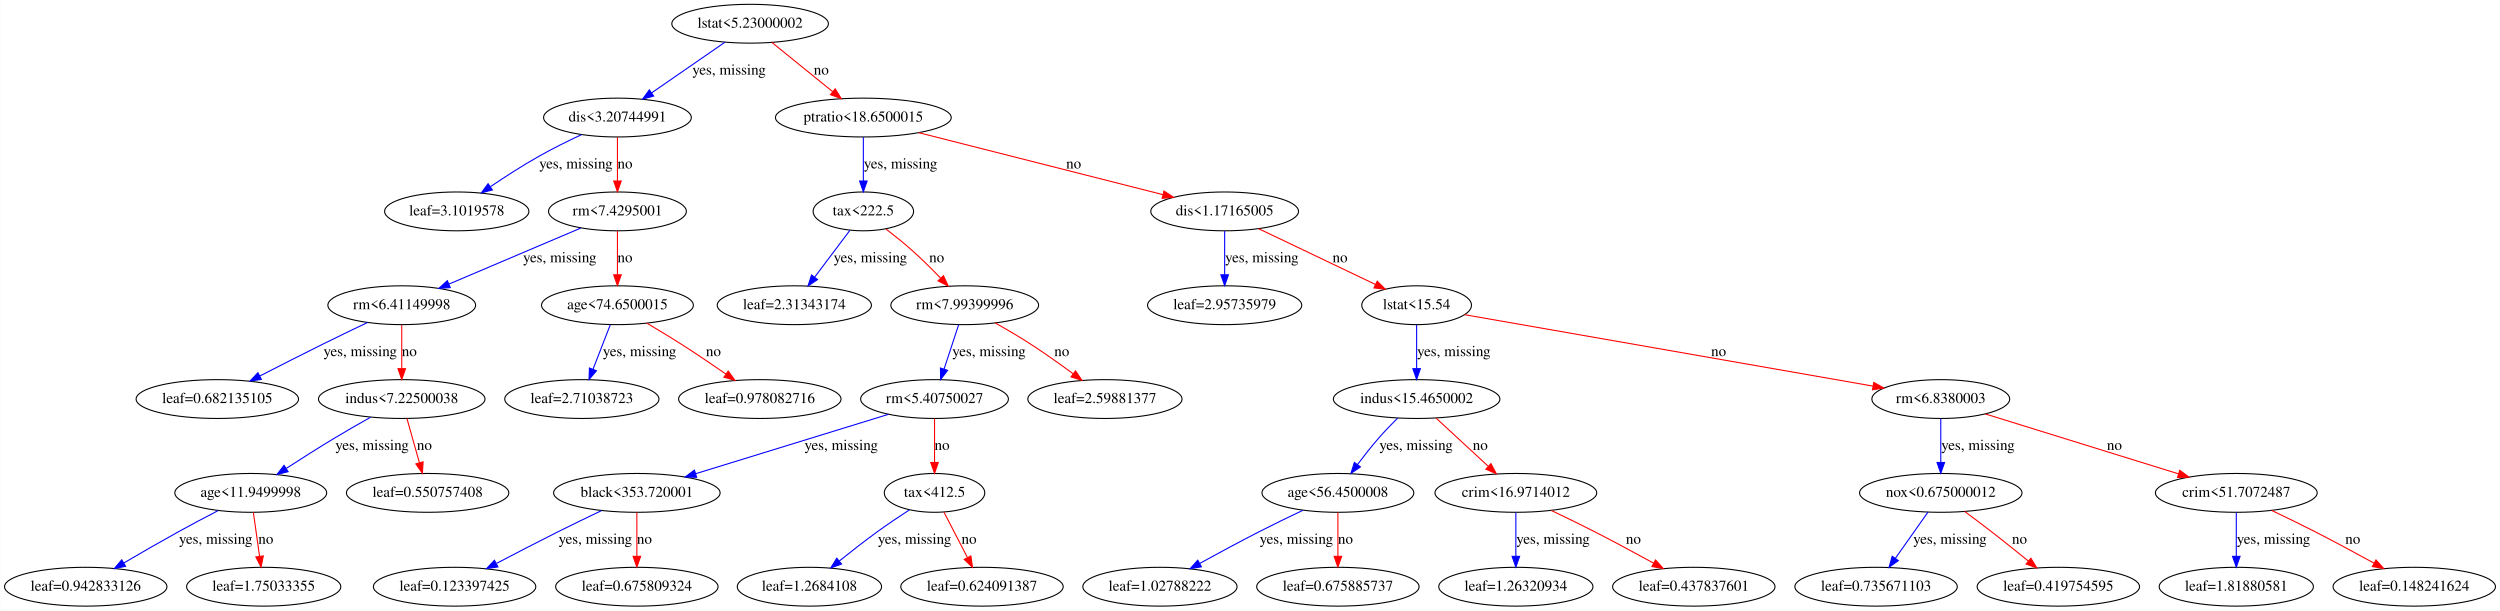
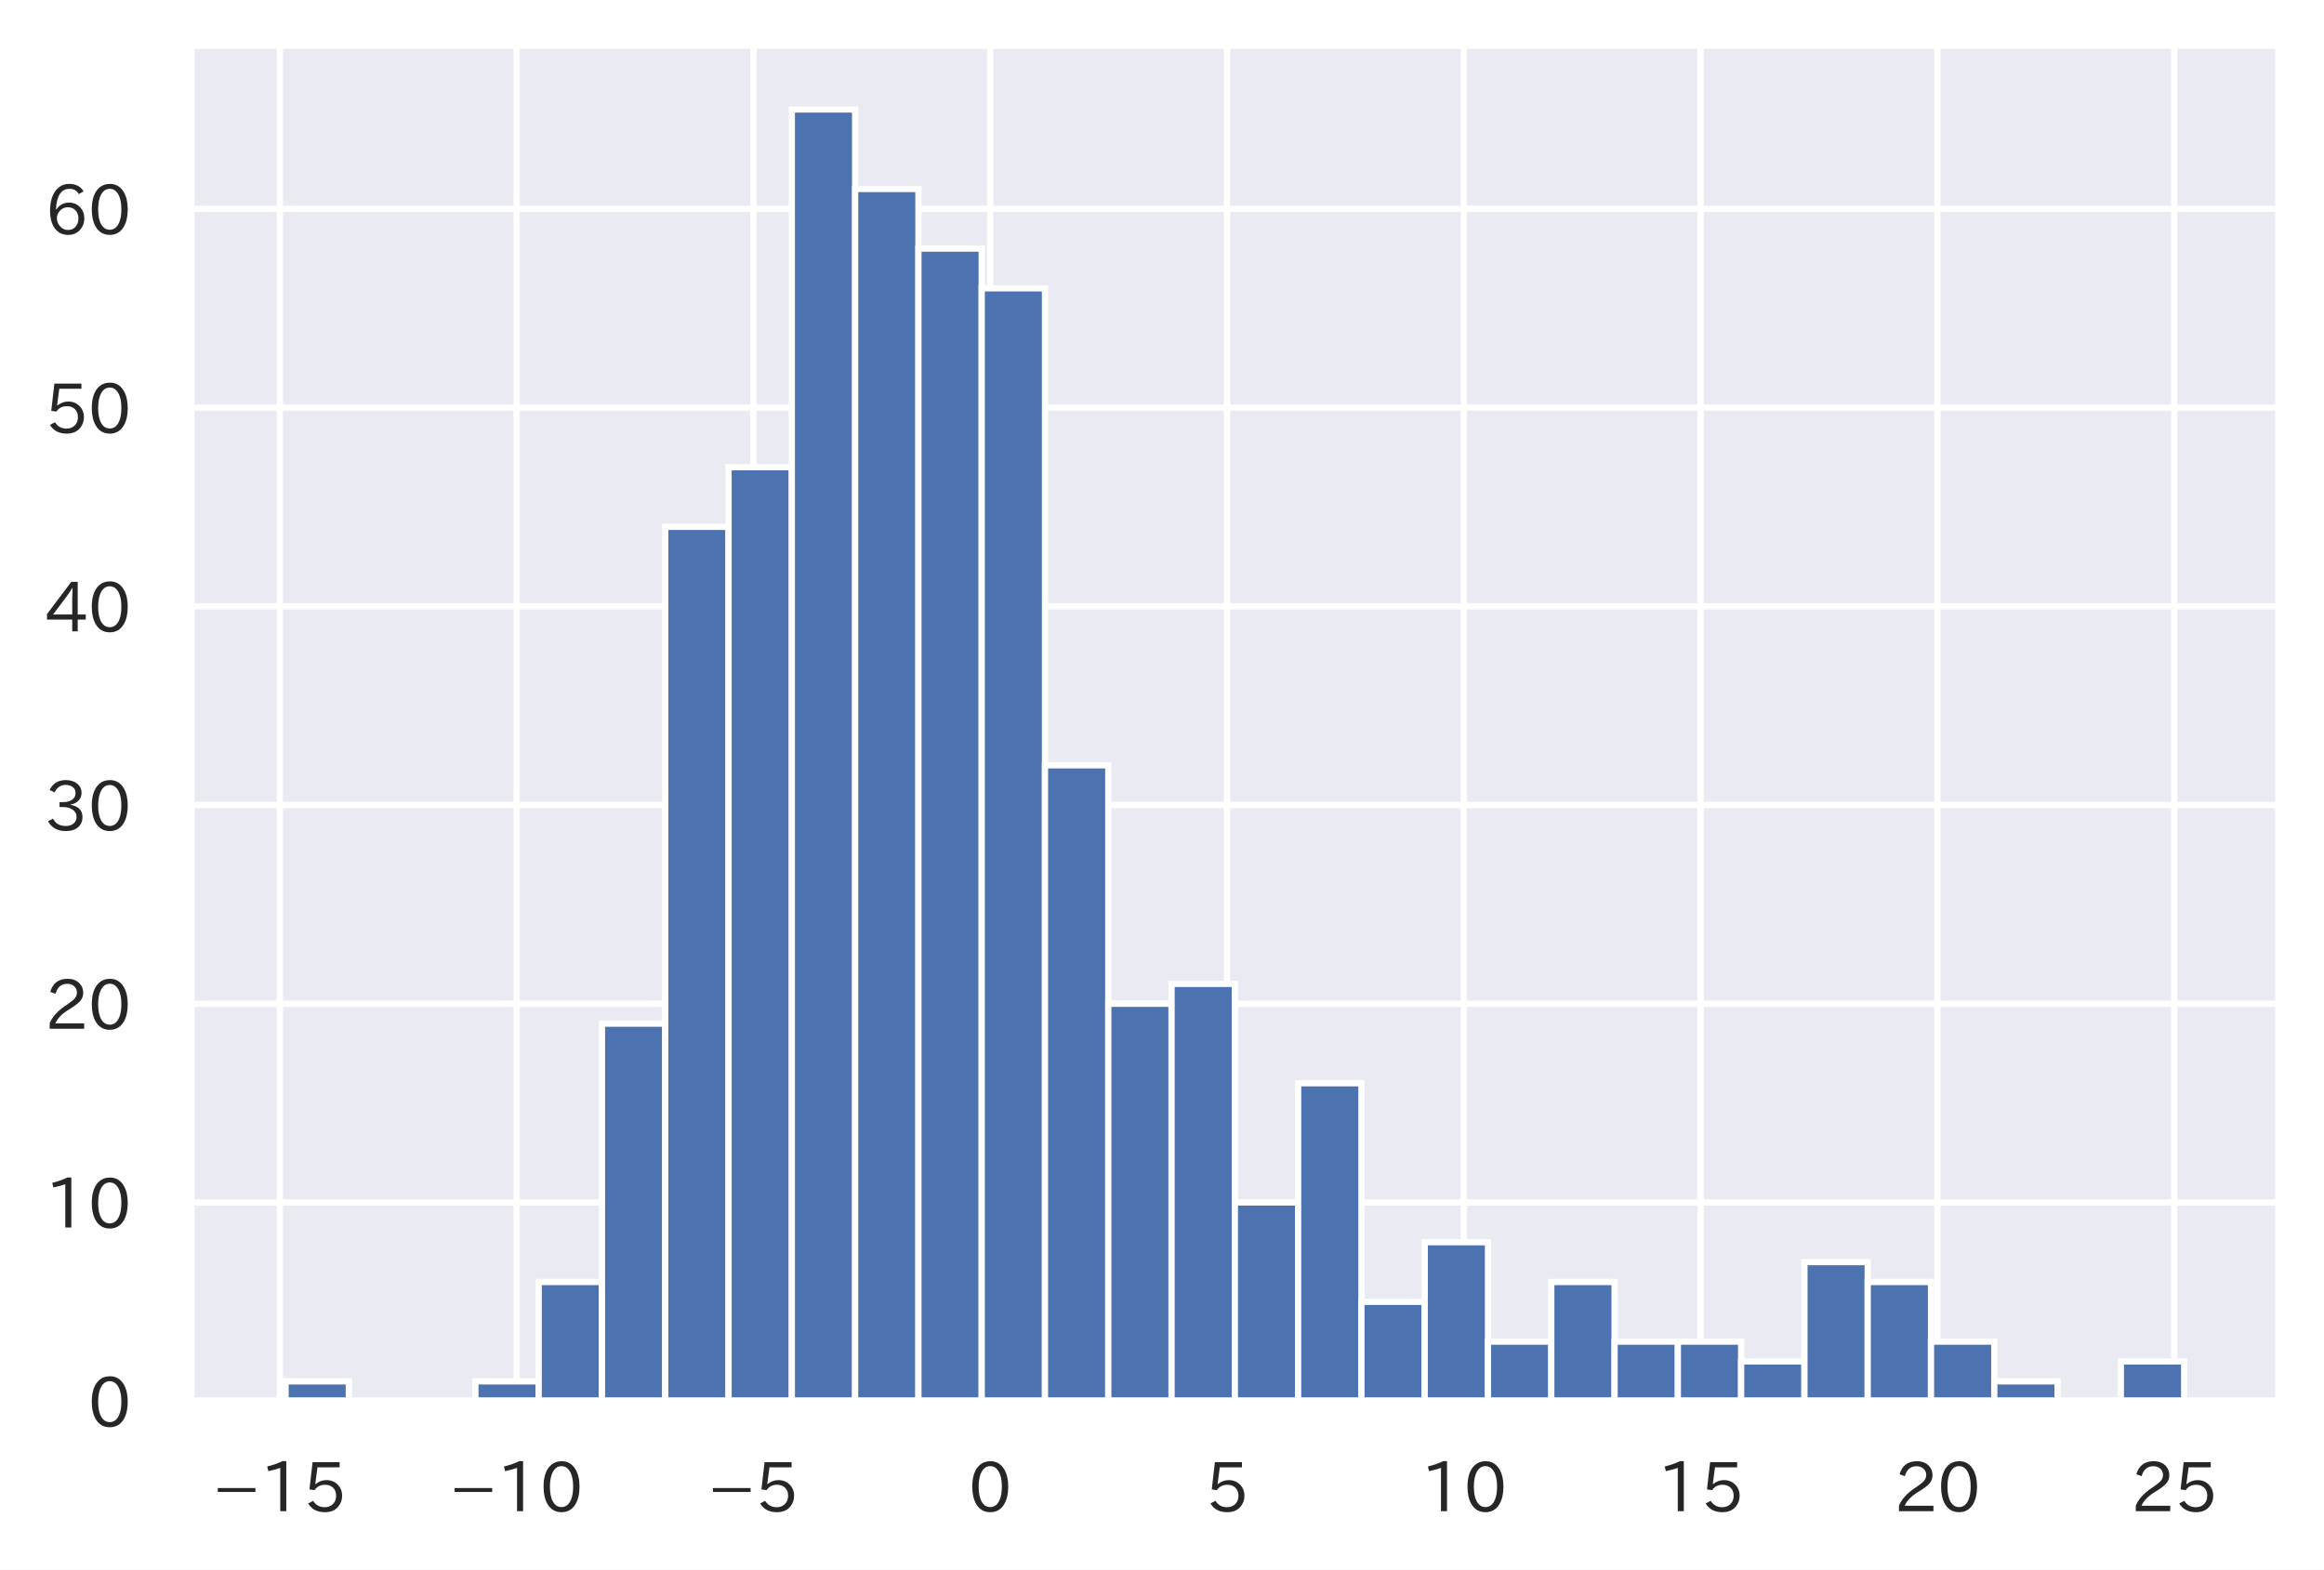
- <svg xmlns="http://www.w3.org/2000/svg" width="2318pt" height="566pt" viewBox="0.00 0.00 2317.79 566.00">
-   <g id="graph0" class="graph" transform="scale(1 1) rotate(0) translate(4 562)">
-     <polygon fill="white" stroke="transparent" points="-4,4 -4,-562 2313.79,-562 2313.79,4 -4,4" />
-     <g id="node1" class="node">
-       <ellipse fill="none" stroke="black" cx="691.39" cy="-540" rx="72.59" ry="18" />
-       <text text-anchor="middle" x="691.39" y="-536.3" font-family="Times,serif" font-size="14.00">lstat&lt;5.23000002</text>
+ <svg xmlns="http://www.w3.org/2000/svg" xmlns:xlink="http://www.w3.org/1999/xlink" height="251.67pt" version="1.1" viewBox="0 0 372.557 251.67" width="372.557pt">
+   <defs>
+     <style type="text/css">*{stroke-linecap:butt;stroke-linejoin:round;}</style>
+   </defs>
+   <g id="figure_1">
+     <g id="patch_1">
+       <path d="M 0 251.67  L 372.557 251.67  L 372.557 0  L 0 0  z " style="fill:#ffffff;" />
    </g>
-     <g id="node2" class="node">
-       <ellipse fill="none" stroke="black" cx="568.39" cy="-453" rx="68.49" ry="18" />
-       <text text-anchor="middle" x="568.39" y="-449.3" font-family="Times,serif" font-size="14.00">dis&lt;3.20744991</text>
-     </g>
-     <g id="edge1" class="edge">
-       <path fill="none" stroke="#0000ff" d="M667.97,-522.81C648.73,-509.52 621.3,-490.56 600.1,-475.91" />
-       <polygon fill="#0000ff" stroke="#0000ff" points="601.95,-472.93 591.73,-470.13 597.97,-478.69 601.95,-472.93" />
-       <text text-anchor="middle" x="671.89" y="-492.8" font-family="Times,serif" font-size="14.00">yes, missing</text>
-     </g>
-     <g id="node3" class="node">
-       <ellipse fill="none" stroke="black" cx="796.39" cy="-453" rx="81.49" ry="18" />
-       <text text-anchor="middle" x="796.39" y="-449.3" font-family="Times,serif" font-size="14.00">ptratio&lt;18.6500015</text>
-     </g>
-     <g id="edge2" class="edge">
-       <path fill="none" stroke="#ff0000" d="M711.64,-522.61C727.66,-509.64 750.22,-491.38 768.04,-476.95" />
-       <polygon fill="#ff0000" stroke="#ff0000" points="770.28,-479.64 775.85,-470.63 765.88,-474.2 770.28,-479.64" />
-       <text text-anchor="middle" x="757.39" y="-492.8" font-family="Times,serif" font-size="14.00">no</text>
-     </g>
-     <g id="node4" class="node">
-       <ellipse fill="none" stroke="black" cx="419.39" cy="-366" rx="66.89" ry="18" />
-       <text text-anchor="middle" x="419.39" y="-362.3" font-family="Times,serif" font-size="14.00">leaf=3.1019578</text>
-     </g>
-     <g id="edge3" class="edge">
-       <path fill="none" stroke="#0000ff" d="M535.21,-437.24C522.55,-431.32 508.12,-424.19 495.39,-417 480.28,-408.46 464.13,-398.03 450.63,-388.92" />
-       <polygon fill="#0000ff" stroke="#0000ff" points="452.4,-385.89 442.17,-383.15 448.46,-391.67 452.4,-385.89" />
-       <text text-anchor="middle" x="529.89" y="-405.8" font-family="Times,serif" font-size="14.00">yes, missing</text>
-     </g>
-     <g id="node5" class="node">
-       <ellipse fill="none" stroke="black" cx="568.39" cy="-366" rx="63.89" ry="18" />
-       <text text-anchor="middle" x="568.39" y="-362.3" font-family="Times,serif" font-size="14.00">rm&lt;7.4295001</text>
-     </g>
-     <g id="edge4" class="edge">
-       <path fill="none" stroke="#ff0000" d="M568.39,-434.8C568.39,-423.16 568.39,-407.55 568.39,-394.24" />
-       <polygon fill="#ff0000" stroke="#ff0000" points="571.89,-394.18 568.39,-384.18 564.89,-394.18 571.89,-394.18" />
-       <text text-anchor="middle" x="575.39" y="-405.8" font-family="Times,serif" font-size="14.00">no</text>
-     </g>
-     <g id="node16" class="node">
-       <ellipse fill="none" stroke="black" cx="796.39" cy="-366" rx="46.59" ry="18" />
-       <text text-anchor="middle" x="796.39" y="-362.3" font-family="Times,serif" font-size="14.00">tax&lt;222.5</text>
-     </g>
-     <g id="edge15" class="edge">
-       <path fill="none" stroke="#0000ff" d="M796.39,-434.8C796.39,-423.16 796.39,-407.55 796.39,-394.24" />
-       <polygon fill="#0000ff" stroke="#0000ff" points="799.89,-394.18 796.39,-384.18 792.89,-394.18 799.89,-394.18" />
-       <text text-anchor="middle" x="830.89" y="-405.8" font-family="Times,serif" font-size="14.00">yes, missing</text>
-     </g>
-     <g id="node17" class="node">
-       <ellipse fill="none" stroke="black" cx="1131.39" cy="-366" rx="68.49" ry="18" />
-       <text text-anchor="middle" x="1131.39" y="-362.3" font-family="Times,serif" font-size="14.00">dis&lt;1.17165005</text>
-     </g>
-     <g id="edge16" class="edge">
-       <path fill="none" stroke="#ff0000" d="M847.64,-439C908.7,-423.5 1010.45,-397.69 1074.08,-381.54" />
-       <polygon fill="#ff0000" stroke="#ff0000" points="1075.12,-384.89 1083.95,-379.04 1073.4,-378.1 1075.12,-384.89" />
-       <text text-anchor="middle" x="991.39" y="-405.8" font-family="Times,serif" font-size="14.00">no</text>
-     </g>
-     <g id="node6" class="node">
-       <ellipse fill="none" stroke="black" cx="368.39" cy="-279" rx="68.49" ry="18" />
-       <text text-anchor="middle" x="368.39" y="-275.3" font-family="Times,serif" font-size="14.00">rm&lt;6.41149998</text>
-     </g>
-     <g id="edge5" class="edge">
-       <path fill="none" stroke="#0000ff" d="M534.47,-350.58C500.81,-336.28 449.07,-314.29 412.3,-298.66" />
-       <polygon fill="#0000ff" stroke="#0000ff" points="413.39,-295.32 402.82,-294.63 410.66,-301.77 413.39,-295.32" />
-       <text text-anchor="middle" x="514.89" y="-318.8" font-family="Times,serif" font-size="14.00">yes, missing</text>
-     </g>
-     <g id="node7" class="node">
-       <ellipse fill="none" stroke="black" cx="568.39" cy="-279" rx="70.39" ry="18" />
-       <text text-anchor="middle" x="568.39" y="-275.3" font-family="Times,serif" font-size="14.00">age&lt;74.6500015</text>
-     </g>
-     <g id="edge6" class="edge">
-       <path fill="none" stroke="#ff0000" d="M568.39,-347.8C568.39,-336.16 568.39,-320.55 568.39,-307.24" />
-       <polygon fill="#ff0000" stroke="#ff0000" points="571.89,-307.18 568.39,-297.18 564.89,-307.18 571.89,-307.18" />
-       <text text-anchor="middle" x="575.39" y="-318.8" font-family="Times,serif" font-size="14.00">no</text>
-     </g>
-     <g id="node8" class="node">
-       <ellipse fill="none" stroke="black" cx="197.39" cy="-192" rx="75.29" ry="18" />
-       <text text-anchor="middle" x="197.39" y="-188.3" font-family="Times,serif" font-size="14.00">leaf=0.682135105</text>
-     </g>
-     <g id="edge7" class="edge">
-       <path fill="none" stroke="#0000ff" d="M336.69,-263.01C323.84,-256.88 308.87,-249.67 295.39,-243 276,-233.41 254.59,-222.52 236.74,-213.35" />
-       <polygon fill="#0000ff" stroke="#0000ff" points="238.25,-210.19 227.75,-208.73 235.05,-216.42 238.25,-210.19" />
-       <text text-anchor="middle" x="329.89" y="-231.8" font-family="Times,serif" font-size="14.00">yes, missing</text>
-     </g>
-     <g id="node9" class="node">
-       <ellipse fill="none" stroke="black" cx="368.39" cy="-192" rx="77.19" ry="18" />
-       <text text-anchor="middle" x="368.39" y="-188.3" font-family="Times,serif" font-size="14.00">indus&lt;7.22500038</text>
-     </g>
-     <g id="edge8" class="edge">
-       <path fill="none" stroke="#ff0000" d="M368.39,-260.8C368.39,-249.16 368.39,-233.55 368.39,-220.24" />
-       <polygon fill="#ff0000" stroke="#ff0000" points="371.89,-220.18 368.39,-210.18 364.89,-220.18 371.89,-220.18" />
-       <text text-anchor="middle" x="375.39" y="-231.8" font-family="Times,serif" font-size="14.00">no</text>
-     </g>
-     <g id="node14" class="node">
-       <ellipse fill="none" stroke="black" cx="535.39" cy="-192" rx="71.49" ry="18" />
-       <text text-anchor="middle" x="535.39" y="-188.3" font-family="Times,serif" font-size="14.00">leaf=2.71038723</text>
-     </g>
-     <g id="edge13" class="edge">
-       <path fill="none" stroke="#0000ff" d="M561.72,-260.8C557.15,-249.05 551.02,-233.24 545.81,-219.84" />
-       <polygon fill="#0000ff" stroke="#0000ff" points="548.94,-218.23 542.06,-210.18 542.42,-220.76 548.94,-218.23" />
-       <text text-anchor="middle" x="588.89" y="-231.8" font-family="Times,serif" font-size="14.00">yes, missing</text>
-     </g>
-     <g id="node15" class="node">
-       <ellipse fill="none" stroke="black" cx="700.39" cy="-192" rx="75.29" ry="18" />
-       <text text-anchor="middle" x="700.39" y="-188.3" font-family="Times,serif" font-size="14.00">leaf=0.978082716</text>
-     </g>
-     <g id="edge14" class="edge">
-       <path fill="none" stroke="#ff0000" d="M595.64,-262.34C605.71,-256.42 617.15,-249.53 627.39,-243 641.18,-234.2 656.12,-224.08 668.87,-215.25" />
-       <polygon fill="#ff0000" stroke="#ff0000" points="671.1,-217.96 677.31,-209.38 667.1,-212.22 671.1,-217.96" />
-       <text text-anchor="middle" x="657.39" y="-231.8" font-family="Times,serif" font-size="14.00">no</text>
-     </g>
-     <g id="node10" class="node">
-       <ellipse fill="none" stroke="black" cx="228.39" cy="-105" rx="70.39" ry="18" />
-       <text text-anchor="middle" x="228.39" y="-101.3" font-family="Times,serif" font-size="14.00">age&lt;11.9499998</text>
-     </g>
-     <g id="edge9" class="edge">
-       <path fill="none" stroke="#0000ff" d="M339.49,-175.13C328.99,-169.25 317.09,-162.44 306.39,-156 291.47,-147.02 275.22,-136.69 261.43,-127.76" />
-       <polygon fill="#0000ff" stroke="#0000ff" points="263.05,-124.64 252.76,-122.12 259.24,-130.51 263.05,-124.64" />
-       <text text-anchor="middle" x="340.89" y="-144.8" font-family="Times,serif" font-size="14.00">yes, missing</text>
-     </g>
-     <g id="node11" class="node">
-       <ellipse fill="none" stroke="black" cx="392.39" cy="-105" rx="75.29" ry="18" />
-       <text text-anchor="middle" x="392.39" y="-101.3" font-family="Times,serif" font-size="14.00">leaf=0.550757408</text>
-     </g>
-     <g id="edge10" class="edge">
-       <path fill="none" stroke="#ff0000" d="M373.25,-173.8C376.57,-162.05 381.03,-146.24 384.81,-132.84" />
-       <polygon fill="#ff0000" stroke="#ff0000" points="388.19,-133.75 387.54,-123.18 381.46,-131.85 388.19,-133.75" />
-       <text text-anchor="middle" x="389.39" y="-144.8" font-family="Times,serif" font-size="14.00">no</text>
-     </g>
-     <g id="node12" class="node">
-       <ellipse fill="none" stroke="black" cx="75.39" cy="-18" rx="75.29" ry="18" />
-       <text text-anchor="middle" x="75.39" y="-14.3" font-family="Times,serif" font-size="14.00">leaf=0.942833126</text>
-     </g>
-     <g id="edge11" class="edge">
-       <path fill="none" stroke="#0000ff" d="M198.22,-88.61C186.64,-82.6 173.34,-75.59 161.39,-69 144.58,-59.73 126.15,-49.08 110.68,-40" />
-       <polygon fill="#0000ff" stroke="#0000ff" points="112.34,-36.91 101.95,-34.85 108.79,-42.94 112.34,-36.91" />
-       <text text-anchor="middle" x="195.89" y="-57.8" font-family="Times,serif" font-size="14.00">yes, missing</text>
-     </g>
-     <g id="node13" class="node">
-       <ellipse fill="none" stroke="black" cx="240.39" cy="-18" rx="71.49" ry="18" />
-       <text text-anchor="middle" x="240.39" y="-14.3" font-family="Times,serif" font-size="14.00">leaf=1.75033355</text>
-     </g>
-     <g id="edge12" class="edge">
-       <path fill="none" stroke="#ff0000" d="M230.82,-86.8C232.46,-75.16 234.67,-59.55 236.55,-46.24" />
-       <polygon fill="#ff0000" stroke="#ff0000" points="240.04,-46.57 237.97,-36.18 233.1,-45.59 240.04,-46.57" />
-       <text text-anchor="middle" x="242.39" y="-57.8" font-family="Times,serif" font-size="14.00">no</text>
-     </g>
-     <g id="node18" class="node">
-       <ellipse fill="none" stroke="black" cx="732.39" cy="-279" rx="71.49" ry="18" />
-       <text text-anchor="middle" x="732.39" y="-275.3" font-family="Times,serif" font-size="14.00">leaf=2.31343174</text>
-     </g>
-     <g id="edge17" class="edge">
-       <path fill="none" stroke="#0000ff" d="M784.05,-348.61C774.79,-336.31 761.93,-319.23 751.37,-305.2" />
-       <polygon fill="#0000ff" stroke="#0000ff" points="753.94,-302.8 745.13,-296.92 748.35,-307.01 753.94,-302.8" />
-       <text text-anchor="middle" x="802.89" y="-318.8" font-family="Times,serif" font-size="14.00">yes, missing</text>
-     </g>
-     <g id="node19" class="node">
-       <ellipse fill="none" stroke="black" cx="890.39" cy="-279" rx="68.49" ry="18" />
-       <text text-anchor="middle" x="890.39" y="-275.3" font-family="Times,serif" font-size="14.00">rm&lt;7.99399996</text>
-     </g>
-     <g id="edge18" class="edge">
-       <path fill="none" stroke="#ff0000" d="M817.47,-349.54C825.18,-343.64 833.86,-336.72 841.39,-330 850.42,-321.95 859.84,-312.6 867.97,-304.18" />
-       <polygon fill="#ff0000" stroke="#ff0000" points="870.67,-306.42 875.04,-296.77 865.6,-301.59 870.67,-306.42" />
-       <text text-anchor="middle" x="864.39" y="-318.8" font-family="Times,serif" font-size="14.00">no</text>
-     </g>
-     <g id="node28" class="node">
-       <ellipse fill="none" stroke="black" cx="1131.39" cy="-279" rx="71.49" ry="18" />
-       <text text-anchor="middle" x="1131.39" y="-275.3" font-family="Times,serif" font-size="14.00">leaf=2.95735979</text>
-     </g>
-     <g id="edge27" class="edge">
-       <path fill="none" stroke="#0000ff" d="M1131.39,-347.8C1131.39,-336.16 1131.39,-320.55 1131.39,-307.24" />
-       <polygon fill="#0000ff" stroke="#0000ff" points="1134.89,-307.18 1131.39,-297.18 1127.89,-307.18 1134.89,-307.18" />
-       <text text-anchor="middle" x="1165.89" y="-318.8" font-family="Times,serif" font-size="14.00">yes, missing</text>
-     </g>
-     <g id="node29" class="node">
-       <ellipse fill="none" stroke="black" cx="1309.39" cy="-279" rx="50.89" ry="18" />
-       <text text-anchor="middle" x="1309.39" y="-275.3" font-family="Times,serif" font-size="14.00">lstat&lt;15.54</text>
-     </g>
-     <g id="edge28" class="edge">
-       <path fill="none" stroke="#ff0000" d="M1162.81,-350C1193.06,-335.55 1238.86,-313.68 1271.2,-298.24" />
-       <polygon fill="#ff0000" stroke="#ff0000" points="1272.84,-301.33 1280.36,-293.87 1269.83,-295.02 1272.84,-301.33" />
-       <text text-anchor="middle" x="1238.39" y="-318.8" font-family="Times,serif" font-size="14.00">no</text>
-     </g>
-     <g id="node20" class="node">
-       <ellipse fill="none" stroke="black" cx="862.39" cy="-192" rx="68.49" ry="18" />
-       <text text-anchor="middle" x="862.39" y="-188.3" font-family="Times,serif" font-size="14.00">rm&lt;5.40750027</text>
-     </g>
-     <g id="edge19" class="edge">
-       <path fill="none" stroke="#0000ff" d="M884.73,-260.8C880.86,-249.05 875.65,-233.24 871.24,-219.84" />
-       <polygon fill="#0000ff" stroke="#0000ff" points="874.5,-218.58 868.05,-210.18 867.86,-220.77 874.5,-218.58" />
-       <text text-anchor="middle" x="912.89" y="-231.8" font-family="Times,serif" font-size="14.00">yes, missing</text>
-     </g>
-     <g id="node21" class="node">
-       <ellipse fill="none" stroke="black" cx="1020.39" cy="-192" rx="71.49" ry="18" />
-       <text text-anchor="middle" x="1020.39" y="-188.3" font-family="Times,serif" font-size="14.00">leaf=2.59881377</text>
-     </g>
-     <g id="edge20" class="edge">
-       <path fill="none" stroke="#ff0000" d="M918.7,-262.58C929.13,-256.69 940.94,-249.76 951.39,-243 964.59,-234.47 978.71,-224.41 990.72,-215.56" />
-       <polygon fill="#ff0000" stroke="#ff0000" points="993.12,-218.14 999.05,-209.37 988.94,-212.52 993.12,-218.14" />
-       <text text-anchor="middle" x="980.39" y="-231.8" font-family="Times,serif" font-size="14.00">no</text>
-     </g>
-     <g id="node22" class="node">
-       <ellipse fill="none" stroke="black" cx="586.39" cy="-105" rx="77.19" ry="18" />
-       <text text-anchor="middle" x="586.39" y="-101.3" font-family="Times,serif" font-size="14.00">black&lt;353.720001</text>
-     </g>
-     <g id="edge21" class="edge">
-       <path fill="none" stroke="#0000ff" d="M819.87,-177.91C771.86,-163.12 693.6,-139.02 641.07,-122.84" />
-       <polygon fill="#0000ff" stroke="#0000ff" points="641.84,-119.41 631.25,-119.82 639.78,-126.1 641.84,-119.41" />
-       <text text-anchor="middle" x="775.89" y="-144.8" font-family="Times,serif" font-size="14.00">yes, missing</text>
-     </g>
-     <g id="node23" class="node">
-       <ellipse fill="none" stroke="black" cx="862.39" cy="-105" rx="46.59" ry="18" />
-       <text text-anchor="middle" x="862.39" y="-101.3" font-family="Times,serif" font-size="14.00">tax&lt;412.5</text>
-     </g>
-     <g id="edge22" class="edge">
-       <path fill="none" stroke="#ff0000" d="M862.39,-173.8C862.39,-162.16 862.39,-146.55 862.39,-133.24" />
-       <polygon fill="#ff0000" stroke="#ff0000" points="865.89,-133.18 862.39,-123.18 858.89,-133.18 865.89,-133.18" />
-       <text text-anchor="middle" x="869.39" y="-144.8" font-family="Times,serif" font-size="14.00">no</text>
-     </g>
-     <g id="node24" class="node">
-       <ellipse fill="none" stroke="black" cx="417.39" cy="-18" rx="75.29" ry="18" />
-       <text text-anchor="middle" x="417.39" y="-14.3" font-family="Times,serif" font-size="14.00">leaf=0.123397425</text>
-     </g>
-     <g id="edge23" class="edge">
-       <path fill="none" stroke="#0000ff" d="M553.58,-88.55C540.97,-82.54 526.47,-75.54 513.39,-69 494.53,-59.57 473.76,-48.8 456.38,-39.68" />
-       <polygon fill="#0000ff" stroke="#0000ff" points="457.58,-36.35 447.1,-34.8 454.32,-42.55 457.58,-36.35" />
-       <text text-anchor="middle" x="547.89" y="-57.8" font-family="Times,serif" font-size="14.00">yes, missing</text>
-     </g>
-     <g id="node25" class="node">
-       <ellipse fill="none" stroke="black" cx="586.39" cy="-18" rx="75.29" ry="18" />
-       <text text-anchor="middle" x="586.39" y="-14.3" font-family="Times,serif" font-size="14.00">leaf=0.675809324</text>
-     </g>
-     <g id="edge24" class="edge">
-       <path fill="none" stroke="#ff0000" d="M586.39,-86.8C586.39,-75.16 586.39,-59.55 586.39,-46.24" />
-       <polygon fill="#ff0000" stroke="#ff0000" points="589.89,-46.18 586.39,-36.18 582.89,-46.18 589.89,-46.18" />
-       <text text-anchor="middle" x="593.39" y="-57.8" font-family="Times,serif" font-size="14.00">no</text>
-     </g>
-     <g id="node26" class="node">
-       <ellipse fill="none" stroke="black" cx="746.39" cy="-18" rx="66.89" ry="18" />
-       <text text-anchor="middle" x="746.39" y="-14.3" font-family="Times,serif" font-size="14.00">leaf=1.2684108</text>
-     </g>
-     <g id="edge25" class="edge">
-       <path fill="none" stroke="#0000ff" d="M839.14,-89.27C829.77,-83.18 818.95,-75.92 809.39,-69 797.59,-60.44 784.94,-50.55 774.09,-41.84" />
-       <polygon fill="#0000ff" stroke="#0000ff" points="776.17,-39.01 766.19,-35.44 771.76,-44.45 776.17,-39.01" />
-       <text text-anchor="middle" x="843.89" y="-57.8" font-family="Times,serif" font-size="14.00">yes, missing</text>
-     </g>
-     <g id="node27" class="node">
-       <ellipse fill="none" stroke="black" cx="906.39" cy="-18" rx="75.29" ry="18" />
-       <text text-anchor="middle" x="906.39" y="-14.3" font-family="Times,serif" font-size="14.00">leaf=0.624091387</text>
-     </g>
-     <g id="edge26" class="edge">
-       <path fill="none" stroke="#ff0000" d="M871.09,-87.21C877.31,-75.18 885.82,-58.75 892.92,-45.03" />
-       <polygon fill="#ff0000" stroke="#ff0000" points="896.08,-46.54 897.57,-36.05 889.86,-43.32 896.08,-46.54" />
-       <text text-anchor="middle" x="894.39" y="-57.8" font-family="Times,serif" font-size="14.00">no</text>
-     </g>
-     <g id="node30" class="node">
-       <ellipse fill="none" stroke="black" cx="1309.39" cy="-192" rx="77.19" ry="18" />
-       <text text-anchor="middle" x="1309.39" y="-188.3" font-family="Times,serif" font-size="14.00">indus&lt;15.4650002</text>
-     </g>
-     <g id="edge29" class="edge">
-       <path fill="none" stroke="#0000ff" d="M1309.39,-260.8C1309.39,-249.16 1309.39,-233.55 1309.39,-220.24" />
-       <polygon fill="#0000ff" stroke="#0000ff" points="1312.89,-220.18 1309.39,-210.18 1305.89,-220.18 1312.89,-220.18" />
-       <text text-anchor="middle" x="1343.89" y="-231.8" font-family="Times,serif" font-size="14.00">yes, missing</text>
-     </g>
-     <g id="node31" class="node">
-       <ellipse fill="none" stroke="black" cx="1795.39" cy="-192" rx="63.89" ry="18" />
-       <text text-anchor="middle" x="1795.39" y="-188.3" font-family="Times,serif" font-size="14.00">rm&lt;6.8380003</text>
-     </g>
-     <g id="edge30" class="edge">
-       <path fill="none" stroke="#ff0000" d="M1353.81,-270.23C1440.58,-255.06 1632.81,-221.44 1732.57,-203.99" />
-       <polygon fill="#ff0000" stroke="#ff0000" points="1733.27,-207.42 1742.51,-202.25 1732.06,-200.52 1733.27,-207.42" />
-       <text text-anchor="middle" x="1589.39" y="-231.8" font-family="Times,serif" font-size="14.00">no</text>
-     </g>
-     <g id="node32" class="node">
-       <ellipse fill="none" stroke="black" cx="1236.39" cy="-105" rx="70.39" ry="18" />
-       <text text-anchor="middle" x="1236.39" y="-101.3" font-family="Times,serif" font-size="14.00">age&lt;56.4500008</text>
-     </g>
-     <g id="edge31" class="edge">
-       <path fill="none" stroke="#0000ff" d="M1291.82,-174.36C1286.1,-168.69 1279.82,-162.21 1274.39,-156 1267.58,-148.2 1260.59,-139.3 1254.5,-131.19" />
-       <polygon fill="#0000ff" stroke="#0000ff" points="1257.28,-129.07 1248.51,-123.11 1251.65,-133.23 1257.28,-129.07" />
-       <text text-anchor="middle" x="1308.89" y="-144.8" font-family="Times,serif" font-size="14.00">yes, missing</text>
-     </g>
-     <g id="node33" class="node">
-       <ellipse fill="none" stroke="black" cx="1401.39" cy="-105" rx="74.99" ry="18" />
-       <text text-anchor="middle" x="1401.39" y="-101.3" font-family="Times,serif" font-size="14.00">crim&lt;16.9714012</text>
-     </g>
-     <g id="edge32" class="edge">
-       <path fill="none" stroke="#ff0000" d="M1327.57,-174.21C1341.3,-161.52 1360.34,-143.93 1375.64,-129.79" />
-       <polygon fill="#ff0000" stroke="#ff0000" points="1378.28,-132.12 1383.25,-122.76 1373.53,-126.97 1378.28,-132.12" />
-       <text text-anchor="middle" x="1368.39" y="-144.8" font-family="Times,serif" font-size="14.00">no</text>
-     </g>
-     <g id="node38" class="node">
-       <ellipse fill="none" stroke="black" cx="1795.39" cy="-105" rx="75.29" ry="18" />
-       <text text-anchor="middle" x="1795.39" y="-101.3" font-family="Times,serif" font-size="14.00">nox&lt;0.675000012</text>
-     </g>
-     <g id="edge37" class="edge">
-       <path fill="none" stroke="#0000ff" d="M1795.39,-173.8C1795.39,-162.16 1795.39,-146.55 1795.39,-133.24" />
-       <polygon fill="#0000ff" stroke="#0000ff" points="1798.89,-133.18 1795.39,-123.18 1791.89,-133.18 1798.89,-133.18" />
-       <text text-anchor="middle" x="1829.89" y="-144.8" font-family="Times,serif" font-size="14.00">yes, missing</text>
-     </g>
-     <g id="node39" class="node">
-       <ellipse fill="none" stroke="black" cx="2069.39" cy="-105" rx="74.99" ry="18" />
-       <text text-anchor="middle" x="2069.39" y="-101.3" font-family="Times,serif" font-size="14.00">crim&lt;51.7072487</text>
-     </g>
-     <g id="edge38" class="edge">
-       <path fill="none" stroke="#ff0000" d="M1836.71,-178.18C1884.46,-163.37 1963.19,-138.95 2015.67,-122.67" />
-       <polygon fill="#ff0000" stroke="#ff0000" points="2016.95,-125.93 2025.47,-119.63 2014.88,-119.25 2016.95,-125.93" />
-       <text text-anchor="middle" x="1956.39" y="-144.8" font-family="Times,serif" font-size="14.00">no</text>
-     </g>
-     <g id="node34" class="node">
-       <ellipse fill="none" stroke="black" cx="1071.39" cy="-18" rx="71.49" ry="18" />
-       <text text-anchor="middle" x="1071.39" y="-14.3" font-family="Times,serif" font-size="14.00">leaf=1.02788222</text>
-     </g>
-     <g id="edge33" class="edge">
-       <path fill="none" stroke="#0000ff" d="M1203.88,-88.84C1191.18,-82.81 1176.53,-75.72 1163.39,-69 1145.09,-59.65 1125.01,-48.8 1108.29,-39.61" />
-       <polygon fill="#0000ff" stroke="#0000ff" points="1109.83,-36.46 1099.38,-34.69 1106.45,-42.59 1109.83,-36.46" />
-       <text text-anchor="middle" x="1197.89" y="-57.8" font-family="Times,serif" font-size="14.00">yes, missing</text>
-     </g>
-     <g id="node35" class="node">
-       <ellipse fill="none" stroke="black" cx="1236.39" cy="-18" rx="75.29" ry="18" />
-       <text text-anchor="middle" x="1236.39" y="-14.3" font-family="Times,serif" font-size="14.00">leaf=0.675885737</text>
-     </g>
-     <g id="edge34" class="edge">
-       <path fill="none" stroke="#ff0000" d="M1236.39,-86.8C1236.39,-75.16 1236.39,-59.55 1236.39,-46.24" />
-       <polygon fill="#ff0000" stroke="#ff0000" points="1239.89,-46.18 1236.39,-36.18 1232.89,-46.18 1239.89,-46.18" />
-       <text text-anchor="middle" x="1243.39" y="-57.8" font-family="Times,serif" font-size="14.00">no</text>
-     </g>
-     <g id="node36" class="node">
-       <ellipse fill="none" stroke="black" cx="1401.39" cy="-18" rx="71.49" ry="18" />
-       <text text-anchor="middle" x="1401.39" y="-14.3" font-family="Times,serif" font-size="14.00">leaf=1.26320934</text>
-     </g>
-     <g id="edge35" class="edge">
-       <path fill="none" stroke="#0000ff" d="M1401.39,-86.8C1401.39,-75.16 1401.39,-59.55 1401.39,-46.24" />
-       <polygon fill="#0000ff" stroke="#0000ff" points="1404.89,-46.18 1401.39,-36.18 1397.89,-46.18 1404.89,-46.18" />
-       <text text-anchor="middle" x="1435.89" y="-57.8" font-family="Times,serif" font-size="14.00">yes, missing</text>
-     </g>
-     <g id="node37" class="node">
-       <ellipse fill="none" stroke="black" cx="1566.39" cy="-18" rx="75.29" ry="18" />
-       <text text-anchor="middle" x="1566.39" y="-14.3" font-family="Times,serif" font-size="14.00">leaf=0.437837601</text>
-     </g>
-     <g id="edge36" class="edge">
-       <path fill="none" stroke="#ff0000" d="M1434.27,-88.67C1446.89,-82.68 1461.38,-75.65 1474.39,-69 1492.56,-59.72 1512.48,-48.96 1529.12,-39.81" />
-       <polygon fill="#ff0000" stroke="#ff0000" points="1530.93,-42.81 1538,-34.92 1527.55,-36.68 1530.93,-42.81" />
-       <text text-anchor="middle" x="1510.39" y="-57.8" font-family="Times,serif" font-size="14.00">no</text>
-     </g>
-     <g id="node40" class="node">
-       <ellipse fill="none" stroke="black" cx="1735.39" cy="-18" rx="75.29" ry="18" />
-       <text text-anchor="middle" x="1735.39" y="-14.3" font-family="Times,serif" font-size="14.00">leaf=0.735671103</text>
-     </g>
-     <g id="edge39" class="edge">
-       <path fill="none" stroke="#0000ff" d="M1783.54,-87.21C1774.88,-74.95 1763,-58.11 1753.21,-44.24" />
-       <polygon fill="#0000ff" stroke="#0000ff" points="1756.05,-42.2 1747.43,-36.05 1750.34,-46.24 1756.05,-42.2" />
-       <text text-anchor="middle" x="1803.89" y="-57.8" font-family="Times,serif" font-size="14.00">yes, missing</text>
-     </g>
-     <g id="node41" class="node">
-       <ellipse fill="none" stroke="black" cx="1904.39" cy="-18" rx="75.29" ry="18" />
-       <text text-anchor="middle" x="1904.39" y="-14.3" font-family="Times,serif" font-size="14.00">leaf=0.419754595</text>
-     </g>
-     <g id="edge40" class="edge">
-       <path fill="none" stroke="#ff0000" d="M1817.52,-87.79C1825.42,-81.94 1834.35,-75.23 1842.39,-69 1853.72,-60.22 1866.03,-50.36 1876.67,-41.73" />
-       <polygon fill="#ff0000" stroke="#ff0000" points="1878.9,-44.44 1884.45,-35.41 1874.48,-39.01 1878.9,-44.44" />
-       <text text-anchor="middle" x="1868.39" y="-57.8" font-family="Times,serif" font-size="14.00">no</text>
-     </g>
-     <g id="node42" class="node">
-       <ellipse fill="none" stroke="black" cx="2069.39" cy="-18" rx="71.49" ry="18" />
-       <text text-anchor="middle" x="2069.39" y="-14.3" font-family="Times,serif" font-size="14.00">leaf=1.81880581</text>
-     </g>
-     <g id="edge41" class="edge">
-       <path fill="none" stroke="#0000ff" d="M2069.39,-86.8C2069.39,-75.16 2069.39,-59.55 2069.39,-46.24" />
-       <polygon fill="#0000ff" stroke="#0000ff" points="2072.89,-46.18 2069.39,-36.18 2065.89,-46.18 2072.89,-46.18" />
-       <text text-anchor="middle" x="2103.89" y="-57.8" font-family="Times,serif" font-size="14.00">yes, missing</text>
-     </g>
-     <g id="node43" class="node">
-       <ellipse fill="none" stroke="black" cx="2234.39" cy="-18" rx="75.29" ry="18" />
-       <text text-anchor="middle" x="2234.39" y="-14.3" font-family="Times,serif" font-size="14.00">leaf=0.148241624</text>
-     </g>
-     <g id="edge42" class="edge">
-       <path fill="none" stroke="#ff0000" d="M2102.27,-88.67C2114.89,-82.68 2129.38,-75.65 2142.39,-69 2160.56,-59.72 2180.48,-48.96 2197.12,-39.81" />
-       <polygon fill="#ff0000" stroke="#ff0000" points="2198.93,-42.81 2206,-34.92 2195.55,-36.68 2198.93,-42.81" />
-       <text text-anchor="middle" x="2177.39" y="-57.8" font-family="Times,serif" font-size="14.00">no</text>
+     <g id="axes_1">
+       <g id="patch_2">
+         <path d="M 30.557 224.64  L 365.357 224.64  L 365.357 7.2  L 30.557 7.2  z " style="fill:#eaeaf2;" />
+       </g>
+       <g id="matplotlib.axis_1">
+         <g id="xtick_1">
+           <g id="line2d_1">
+             <path clip-path="url(#ped7163fcfa)" d="M 44.859 224.64  L 44.859 7.2  " style="fill:none;stroke:#ffffff;stroke-linecap:round;" />
+           </g>
+           <g id="text_1">
+             <g style="fill:#262626;" transform="translate(34.20065 242.3797)scale(0.11 -0.11)">
+               <defs>
+                 <path d="M 6.5 34.719  L 61.281 34.719  L 61.281 29  L 6.5 29  z " id="IPAexGothic-8722" />
+                 <path d="M 38.484 0.984  L 29.688 0.984  L 29.688 64.109  Q 21.438 61.281 12.312 59.328  L 10.688 66.109  Q 23.734 69.391 32.906 73.922  L 38.484 73.922  z " id="IPAexGothic-49" />
+                 <path d="M 18.406 40.672  Q 25.531 46.297 33.938 46.297  Q 44 46.297 50.641 39.5  Q 56.844 33.016 56.844 23.391  Q 56.844 14.656 51.516 8.016  Q 44.828 -0.484 31.734 -0.484  Q 14.984 -0.484 7.328 12.25  L 14.656 16.062  Q 20.453 6.781 31.453 6.781  Q 38.531 6.781 43.266 11.188  Q 48.141 15.828 48.141 23.484  Q 48.141 30.719 43.844 35.016  Q 39.359 39.5 32.125 39.5  Q 21.969 39.5 16.75 31.688  L 9.234 32.672  L 13.812 72.406  L 53.219 72.406  L 53.219 64.891  L 20.953 64.891  L 17.719 40.672  z " id="IPAexGothic-53" />
+               </defs>
+               <use xlink:href="#IPAexGothic-8722" />
+               <use x="67.822" xlink:href="#IPAexGothic-49" />
+               <use x="130.811" xlink:href="#IPAexGothic-53" />
+             </g>
+           </g>
+         </g>
+         <g id="xtick_2">
+           <g id="line2d_2">
+             <path clip-path="url(#ped7163fcfa)" d="M 82.82 224.64  L 82.82 7.2  " style="fill:none;stroke:#ffffff;stroke-linecap:round;" />
+           </g>
+           <g id="text_2">
+             <g style="fill:#262626;" transform="translate(72.16157 242.3797)scale(0.11 -0.11)">
+               <defs>
+                 <path d="M 31.844 73.828  Q 45.016 73.828 52.094 61.625  Q 57.719 51.953 57.719 36.625  Q 57.719 21.438 52.094 11.578  Q 45.125 -0.484 31.5 -0.484  Q 17.922 -0.484 10.938 11.578  Q 5.328 21.438 5.328 36.719  Q 5.328 58.016 15.625 67.719  Q 22.172 73.828 31.844 73.828  z M 31.5 66.656  Q 23.688 66.656 19.188 58.734  Q 14.594 50.734 14.594 36.625  Q 14.594 22.75 19.094 14.797  Q 23.641 6.984 31.5 6.984  Q 40.922 6.984 45.453 18.016  Q 48.438 25.344 48.438 37.109  Q 48.438 50.875 43.844 58.734  Q 39.203 66.656 31.5 66.656  z " id="IPAexGothic-48" />
+               </defs>
+               <use xlink:href="#IPAexGothic-8722" />
+               <use x="67.822" xlink:href="#IPAexGothic-49" />
+               <use x="130.811" xlink:href="#IPAexGothic-48" />
+             </g>
+           </g>
+         </g>
+         <g id="xtick_3">
+           <g id="line2d_3">
+             <path clip-path="url(#ped7163fcfa)" d="M 120.781 224.64  L 120.781 7.2  " style="fill:none;stroke:#ffffff;stroke-linecap:round;" />
+           </g>
+           <g id="text_3">
+             <g style="fill:#262626;" transform="translate(113.5866 242.3797)scale(0.11 -0.11)">
+               <use xlink:href="#IPAexGothic-8722" />
+               <use x="67.822" xlink:href="#IPAexGothic-53" />
+             </g>
+           </g>
+         </g>
+         <g id="xtick_4">
+           <g id="line2d_4">
+             <path clip-path="url(#ped7163fcfa)" d="M 158.742 224.64  L 158.742 7.2  " style="fill:none;stroke:#ffffff;stroke-linecap:round;" />
+           </g>
+           <g id="text_4">
+             <g style="fill:#262626;" transform="translate(155.2781 242.3797)scale(0.11 -0.11)">
+               <use xlink:href="#IPAexGothic-48" />
+             </g>
+           </g>
+         </g>
+         <g id="xtick_5">
+           <g id="line2d_5">
+             <path clip-path="url(#ped7163fcfa)" d="M 196.703 224.64  L 196.703 7.2  " style="fill:none;stroke:#ffffff;stroke-linecap:round;" />
+           </g>
+           <g id="text_5">
+             <g style="fill:#262626;" transform="translate(193.239 242.3797)scale(0.11 -0.11)">
+               <use xlink:href="#IPAexGothic-53" />
+             </g>
+           </g>
+         </g>
+         <g id="xtick_6">
+           <g id="line2d_6">
+             <path clip-path="url(#ped7163fcfa)" d="M 234.664 224.64  L 234.664 7.2  " style="fill:none;stroke:#ffffff;stroke-linecap:round;" />
+           </g>
+           <g id="text_6">
+             <g style="fill:#262626;" transform="translate(227.7358 242.3797)scale(0.11 -0.11)">
+               <use xlink:href="#IPAexGothic-49" />
+               <use x="62.988" xlink:href="#IPAexGothic-48" />
+             </g>
+           </g>
+         </g>
+         <g id="xtick_7">
+           <g id="line2d_7">
+             <path clip-path="url(#ped7163fcfa)" d="M 272.625 224.64  L 272.625 7.2  " style="fill:none;stroke:#ffffff;stroke-linecap:round;" />
+           </g>
+           <g id="text_7">
+             <g style="fill:#262626;" transform="translate(265.6967 242.3797)scale(0.11 -0.11)">
+               <use xlink:href="#IPAexGothic-49" />
+               <use x="62.988" xlink:href="#IPAexGothic-53" />
+             </g>
+           </g>
+         </g>
+         <g id="xtick_8">
+           <g id="line2d_8">
+             <path clip-path="url(#ped7163fcfa)" d="M 310.586 224.64  L 310.586 7.2  " style="fill:none;stroke:#ffffff;stroke-linecap:round;" />
+           </g>
+           <g id="text_8">
+             <g style="fill:#262626;" transform="translate(303.6576 242.3797)scale(0.11 -0.11)">
+               <defs>
+                 <path d="M 57.172 0.984  L 6.984 0.984  L 6.984 9.281  Q 12.891 23.047 29.594 34.422  L 32.375 36.281  Q 40.922 42.141 43.609 45.406  Q 46.688 49.266 46.688 53.812  Q 46.688 58.938 43.062 62.547  Q 39.062 66.547 32.562 66.547  Q 19.531 66.547 15.484 52  L 7.766 54.781  Q 13.328 73.828 33.062 73.828  Q 43.844 73.828 50.25 67.438  Q 55.859 61.672 55.859 53.516  Q 55.859 47.469 52.25 42.531  Q 48.922 37.75 36.969 30.281  L 34.859 29  Q 19.625 19.578 15.281 8.891  L 57.172 8.891  z " id="IPAexGothic-50" />
+               </defs>
+               <use xlink:href="#IPAexGothic-50" />
+               <use x="62.988" xlink:href="#IPAexGothic-48" />
+             </g>
+           </g>
+         </g>
+         <g id="xtick_9">
+           <g id="line2d_9">
+             <path clip-path="url(#ped7163fcfa)" d="M 348.547 224.64  L 348.547 7.2  " style="fill:none;stroke:#ffffff;stroke-linecap:round;" />
+           </g>
+           <g id="text_9">
+             <g style="fill:#262626;" transform="translate(341.6185 242.3797)scale(0.11 -0.11)">
+               <use xlink:href="#IPAexGothic-50" />
+               <use x="62.988" xlink:href="#IPAexGothic-53" />
+             </g>
+           </g>
+         </g>
+       </g>
+       <g id="matplotlib.axis_2">
+         <g id="ytick_1">
+           <g id="line2d_10">
+             <path clip-path="url(#ped7163fcfa)" d="M 30.557 224.64  L 365.357 224.64  " style="fill:none;stroke:#ffffff;stroke-linecap:round;" />
+           </g>
+           <g id="text_10">
+             <g style="fill:#262626;" transform="translate(14.12828 228.7598)scale(0.11 -0.11)">
+               <use xlink:href="#IPAexGothic-48" />
+             </g>
+           </g>
+         </g>
+         <g id="ytick_2">
+           <g id="line2d_11">
+             <path clip-path="url(#ped7163fcfa)" d="M 30.557 192.781  L 365.357 192.781  " style="fill:none;stroke:#ffffff;stroke-linecap:round;" />
+           </g>
+           <g id="text_11">
+             <g style="fill:#262626;" transform="translate(7.2 196.9005)scale(0.11 -0.11)">
+               <use xlink:href="#IPAexGothic-49" />
+               <use x="62.988" xlink:href="#IPAexGothic-48" />
+             </g>
+           </g>
+         </g>
+         <g id="ytick_3">
+           <g id="line2d_12">
+             <path clip-path="url(#ped7163fcfa)" d="M 30.557 160.921  L 365.357 160.921  " style="fill:none;stroke:#ffffff;stroke-linecap:round;" />
+           </g>
+           <g id="text_12">
+             <g style="fill:#262626;" transform="translate(7.2 165.0412)scale(0.11 -0.11)">
+               <use xlink:href="#IPAexGothic-50" />
+               <use x="62.988" xlink:href="#IPAexGothic-48" />
+             </g>
+           </g>
+         </g>
+         <g id="ytick_4">
+           <g id="line2d_13">
+             <path clip-path="url(#ped7163fcfa)" d="M 30.557 129.062  L 365.357 129.062  " style="fill:none;stroke:#ffffff;stroke-linecap:round;" />
+           </g>
+           <g id="text_13">
+             <g style="fill:#262626;" transform="translate(7.2 133.1818)scale(0.11 -0.11)">
+               <defs>
+                 <path d="M 37.203 37.797  Q 54.781 34.625 54.781 19.969  Q 54.781 11.188 48.875 5.562  Q 42.328 -0.484 30.375 -0.484  Q 12.453 -0.484 4.5 13.766  L 11.812 17.672  Q 17.328 6.891 30.281 6.891  Q 37.891 6.891 42.094 10.797  Q 46.094 14.5 46.094 20.172  Q 46.094 26.859 40.094 30.906  Q 34.625 34.578 25.688 34.578  L 21.297 34.578  L 21.297 41.703  L 25.875 41.703  Q 34.859 41.703 39.594 45.125  Q 44.672 48.734 44.672 54.828  Q 44.672 61.469 38.969 64.656  Q 35.297 66.844 30.172 66.844  Q 19.344 66.844 14.109 55.906  L 6.781 59.422  Q 14.016 73.828 30.281 73.828  Q 40.578 73.828 46.969 68.656  Q 53.375 63.578 53.375 55.219  Q 53.375 47.312 47.172 42.281  Q 43.172 39.062 37.203 38.188  z " id="IPAexGothic-51" />
+               </defs>
+               <use xlink:href="#IPAexGothic-51" />
+               <use x="62.988" xlink:href="#IPAexGothic-48" />
+             </g>
+           </g>
+         </g>
+         <g id="ytick_5">
+           <g id="line2d_14">
+             <path clip-path="url(#ped7163fcfa)" d="M 30.557 97.203  L 365.357 97.203  " style="fill:none;stroke:#ffffff;stroke-linecap:round;" />
+           </g>
+           <g id="text_14">
+             <g style="fill:#262626;" transform="translate(7.2 101.3225)scale(0.11 -0.11)">
+               <defs>
+                 <path d="M 59.578 18.109  L 47.797 18.109  L 47.797 0.984  L 39.797 0.984  L 39.797 18.109  L 3.078 18.109  L 3.078 26.125  L 38.375 73.094  L 47.797 73.094  L 47.797 25.531  L 59.578 25.531  z M 40.281 64.203  L 39.984 64.203  Q 35.594 57.125 31.297 51.312  L 11.859 25.531  L 39.797 25.531  L 39.797 49.125  Q 39.797 54.391 40.281 64.203  z " id="IPAexGothic-52" />
+               </defs>
+               <use xlink:href="#IPAexGothic-52" />
+               <use x="62.988" xlink:href="#IPAexGothic-48" />
+             </g>
+           </g>
+         </g>
+         <g id="ytick_6">
+           <g id="line2d_15">
+             <path clip-path="url(#ped7163fcfa)" d="M 30.557 65.343  L 365.357 65.343  " style="fill:none;stroke:#ffffff;stroke-linecap:round;" />
+           </g>
+           <g id="text_15">
+             <g style="fill:#262626;" transform="translate(7.2 69.46314)scale(0.11 -0.11)">
+               <use xlink:href="#IPAexGothic-53" />
+               <use x="62.988" xlink:href="#IPAexGothic-48" />
+             </g>
+           </g>
+         </g>
+         <g id="ytick_7">
+           <g id="line2d_16">
+             <path clip-path="url(#ped7163fcfa)" d="M 30.557 33.484  L 365.357 33.484  " style="fill:none;stroke:#ffffff;stroke-linecap:round;" />
+           </g>
+           <g id="text_16">
+             <g style="fill:#262626;" transform="translate(7.2 37.6038)scale(0.11 -0.11)">
+               <defs>
+                 <path d="M 16.5 36.375  Q 23.578 46.578 34.906 46.578  Q 45.406 46.578 51.812 39.266  Q 57.422 32.906 57.422 23.781  Q 57.422 13.812 51.125 6.781  Q 44.578 -0.484 34.031 -0.484  Q 21.484 -0.484 14.406 9.078  Q 7.516 18.406 7.516 34.812  Q 7.516 53.516 15.828 64.203  Q 23.344 73.828 35.5 73.828  Q 49.859 73.828 56.391 62.891  L 49.219 58.984  Q 45.219 66.656 35.938 66.656  Q 17.484 66.656 16.109 36.375  z M 33.453 39.797  Q 26.312 39.797 21.625 34.469  Q 17.438 29.688 17.438 24.078  Q 17.438 18.062 21.141 13.188  Q 26.125 6.688 33.734 6.688  Q 41.703 6.688 45.953 13.188  Q 48.828 17.625 48.828 23.484  Q 48.828 30.375 45.016 34.812  Q 40.625 39.797 33.453 39.797  z " id="IPAexGothic-54" />
+               </defs>
+               <use xlink:href="#IPAexGothic-54" />
+               <use x="62.988" xlink:href="#IPAexGothic-48" />
+             </g>
+           </g>
+         </g>
+       </g>
+       <g id="patch_3">
+         <path clip-path="url(#ped7163fcfa)" d="M 45.775 224.64  L 55.92 224.64  L 55.92 221.454  L 45.775 221.454  z " style="fill:#4c72b0;stroke:#ffffff;stroke-linejoin:miter;" />
+       </g>
+       <g id="patch_4">
+         <path clip-path="url(#ped7163fcfa)" d="M 55.92 224.64  L 66.066 224.64  L 66.066 224.64  L 55.92 224.64  z " style="fill:#4c72b0;stroke:#ffffff;stroke-linejoin:miter;" />
+       </g>
+       <g id="patch_5">
+         <path clip-path="url(#ped7163fcfa)" d="M 66.066 224.64  L 76.211 224.64  L 76.211 224.64  L 66.066 224.64  z " style="fill:#4c72b0;stroke:#ffffff;stroke-linejoin:miter;" />
+       </g>
+       <g id="patch_6">
+         <path clip-path="url(#ped7163fcfa)" d="M 76.211 224.64  L 86.357 224.64  L 86.357 221.454  L 76.211 221.454  z " style="fill:#4c72b0;stroke:#ffffff;stroke-linejoin:miter;" />
+       </g>
+       <g id="patch_7">
+         <path clip-path="url(#ped7163fcfa)" d="M 86.357 224.64  L 96.502 224.64  L 96.502 205.524  L 86.357 205.524  z " style="fill:#4c72b0;stroke:#ffffff;stroke-linejoin:miter;" />
+       </g>
+       <g id="patch_8">
+         <path clip-path="url(#ped7163fcfa)" d="M 96.502 224.64  L 106.647 224.64  L 106.647 164.107  L 96.502 164.107  z " style="fill:#4c72b0;stroke:#ffffff;stroke-linejoin:miter;" />
+       </g>
+       <g id="patch_9">
+         <path clip-path="url(#ped7163fcfa)" d="M 106.647 224.64  L 116.793 224.64  L 116.793 84.459  L 106.647 84.459  z " style="fill:#4c72b0;stroke:#ffffff;stroke-linejoin:miter;" />
+       </g>
+       <g id="patch_10">
+         <path clip-path="url(#ped7163fcfa)" d="M 116.793 224.64  L 126.938 224.64  L 126.938 74.901  L 116.793 74.901  z " style="fill:#4c72b0;stroke:#ffffff;stroke-linejoin:miter;" />
+       </g>
+       <g id="patch_11">
+         <path clip-path="url(#ped7163fcfa)" d="M 126.938 224.64  L 137.084 224.64  L 137.084 17.554  L 126.938 17.554  z " style="fill:#4c72b0;stroke:#ffffff;stroke-linejoin:miter;" />
+       </g>
+       <g id="patch_12">
+         <path clip-path="url(#ped7163fcfa)" d="M 137.084 224.64  L 147.229 224.64  L 147.229 30.298  L 137.084 30.298  z " style="fill:#4c72b0;stroke:#ffffff;stroke-linejoin:miter;" />
+       </g>
+       <g id="patch_13">
+         <path clip-path="url(#ped7163fcfa)" d="M 147.229 224.64  L 157.375 224.64  L 157.375 39.856  L 147.229 39.856  z " style="fill:#4c72b0;stroke:#ffffff;stroke-linejoin:miter;" />
+       </g>
+       <g id="patch_14">
+         <path clip-path="url(#ped7163fcfa)" d="M 157.375 224.64  L 167.52 224.64  L 167.52 46.228  L 157.375 46.228  z " style="fill:#4c72b0;stroke:#ffffff;stroke-linejoin:miter;" />
+       </g>
+       <g id="patch_15">
+         <path clip-path="url(#ped7163fcfa)" d="M 167.52 224.64  L 177.666 224.64  L 177.666 122.69  L 167.52 122.69  z " style="fill:#4c72b0;stroke:#ffffff;stroke-linejoin:miter;" />
+       </g>
+       <g id="patch_16">
+         <path clip-path="url(#ped7163fcfa)" d="M 177.666 224.64  L 187.811 224.64  L 187.811 160.921  L 177.666 160.921  z " style="fill:#4c72b0;stroke:#ffffff;stroke-linejoin:miter;" />
+       </g>
+       <g id="patch_17">
+         <path clip-path="url(#ped7163fcfa)" d="M 187.811 224.64  L 197.957 224.64  L 197.957 157.735  L 187.811 157.735  z " style="fill:#4c72b0;stroke:#ffffff;stroke-linejoin:miter;" />
+       </g>
+       <g id="patch_18">
+         <path clip-path="url(#ped7163fcfa)" d="M 197.957 224.64  L 208.102 224.64  L 208.102 192.781  L 197.957 192.781  z " style="fill:#4c72b0;stroke:#ffffff;stroke-linejoin:miter;" />
+       </g>
+       <g id="patch_19">
+         <path clip-path="url(#ped7163fcfa)" d="M 208.102 224.64  L 218.247 224.64  L 218.247 173.665  L 208.102 173.665  z " style="fill:#4c72b0;stroke:#ffffff;stroke-linejoin:miter;" />
+       </g>
+       <g id="patch_20">
+         <path clip-path="url(#ped7163fcfa)" d="M 218.247 224.64  L 228.393 224.64  L 228.393 208.71  L 218.247 208.71  z " style="fill:#4c72b0;stroke:#ffffff;stroke-linejoin:miter;" />
+       </g>
+       <g id="patch_21">
+         <path clip-path="url(#ped7163fcfa)" d="M 228.393 224.64  L 238.538 224.64  L 238.538 199.153  L 228.393 199.153  z " style="fill:#4c72b0;stroke:#ffffff;stroke-linejoin:miter;" />
+       </g>
+       <g id="patch_22">
+         <path clip-path="url(#ped7163fcfa)" d="M 238.538 224.64  L 248.684 224.64  L 248.684 215.082  L 238.538 215.082  z " style="fill:#4c72b0;stroke:#ffffff;stroke-linejoin:miter;" />
+       </g>
+       <g id="patch_23">
+         <path clip-path="url(#ped7163fcfa)" d="M 248.684 224.64  L 258.829 224.64  L 258.829 205.524  L 248.684 205.524  z " style="fill:#4c72b0;stroke:#ffffff;stroke-linejoin:miter;" />
+       </g>
+       <g id="patch_24">
+         <path clip-path="url(#ped7163fcfa)" d="M 258.829 224.64  L 268.975 224.64  L 268.975 215.082  L 258.829 215.082  z " style="fill:#4c72b0;stroke:#ffffff;stroke-linejoin:miter;" />
+       </g>
+       <g id="patch_25">
+         <path clip-path="url(#ped7163fcfa)" d="M 268.975 224.64  L 279.12 224.64  L 279.12 215.082  L 268.975 215.082  z " style="fill:#4c72b0;stroke:#ffffff;stroke-linejoin:miter;" />
+       </g>
+       <g id="patch_26">
+         <path clip-path="url(#ped7163fcfa)" d="M 279.12 224.64  L 289.266 224.64  L 289.266 218.268  L 279.12 218.268  z " style="fill:#4c72b0;stroke:#ffffff;stroke-linejoin:miter;" />
+       </g>
+       <g id="patch_27">
+         <path clip-path="url(#ped7163fcfa)" d="M 289.266 224.64  L 299.411 224.64  L 299.411 202.338  L 289.266 202.338  z " style="fill:#4c72b0;stroke:#ffffff;stroke-linejoin:miter;" />
+       </g>
+       <g id="patch_28">
+         <path clip-path="url(#ped7163fcfa)" d="M 299.411 224.64  L 309.557 224.64  L 309.557 205.524  L 299.411 205.524  z " style="fill:#4c72b0;stroke:#ffffff;stroke-linejoin:miter;" />
+       </g>
+       <g id="patch_29">
+         <path clip-path="url(#ped7163fcfa)" d="M 309.557 224.64  L 319.702 224.64  L 319.702 215.082  L 309.557 215.082  z " style="fill:#4c72b0;stroke:#ffffff;stroke-linejoin:miter;" />
+       </g>
+       <g id="patch_30">
+         <path clip-path="url(#ped7163fcfa)" d="M 319.702 224.64  L 329.847 224.64  L 329.847 221.454  L 319.702 221.454  z " style="fill:#4c72b0;stroke:#ffffff;stroke-linejoin:miter;" />
+       </g>
+       <g id="patch_31">
+         <path clip-path="url(#ped7163fcfa)" d="M 329.847 224.64  L 339.993 224.64  L 339.993 224.64  L 329.847 224.64  z " style="fill:#4c72b0;stroke:#ffffff;stroke-linejoin:miter;" />
+       </g>
+       <g id="patch_32">
+         <path clip-path="url(#ped7163fcfa)" d="M 339.993 224.64  L 350.138 224.64  L 350.138 218.268  L 339.993 218.268  z " style="fill:#4c72b0;stroke:#ffffff;stroke-linejoin:miter;" />
+       </g>
+       <g id="patch_33">
+         <path d="M 30.557 224.64  L 30.557 7.2  " style="fill:none;stroke:#ffffff;stroke-linecap:square;stroke-linejoin:miter;stroke-width:1.25;" />
+       </g>
+       <g id="patch_34">
+         <path d="M 365.357 224.64  L 365.357 7.2  " style="fill:none;stroke:#ffffff;stroke-linecap:square;stroke-linejoin:miter;stroke-width:1.25;" />
+       </g>
+       <g id="patch_35">
+         <path d="M 30.557 224.64  L 365.357 224.64  " style="fill:none;stroke:#ffffff;stroke-linecap:square;stroke-linejoin:miter;stroke-width:1.25;" />
+       </g>
+       <g id="patch_36">
+         <path d="M 30.557 7.2  L 365.357 7.2  " style="fill:none;stroke:#ffffff;stroke-linecap:square;stroke-linejoin:miter;stroke-width:1.25;" />
+       </g>
    </g>
  </g>
+   <defs>
+     <clipPath id="ped7163fcfa">
+       <rect height="217.44" width="334.8" x="30.557" y="7.2" />
+     </clipPath>
+   </defs>
</svg>
